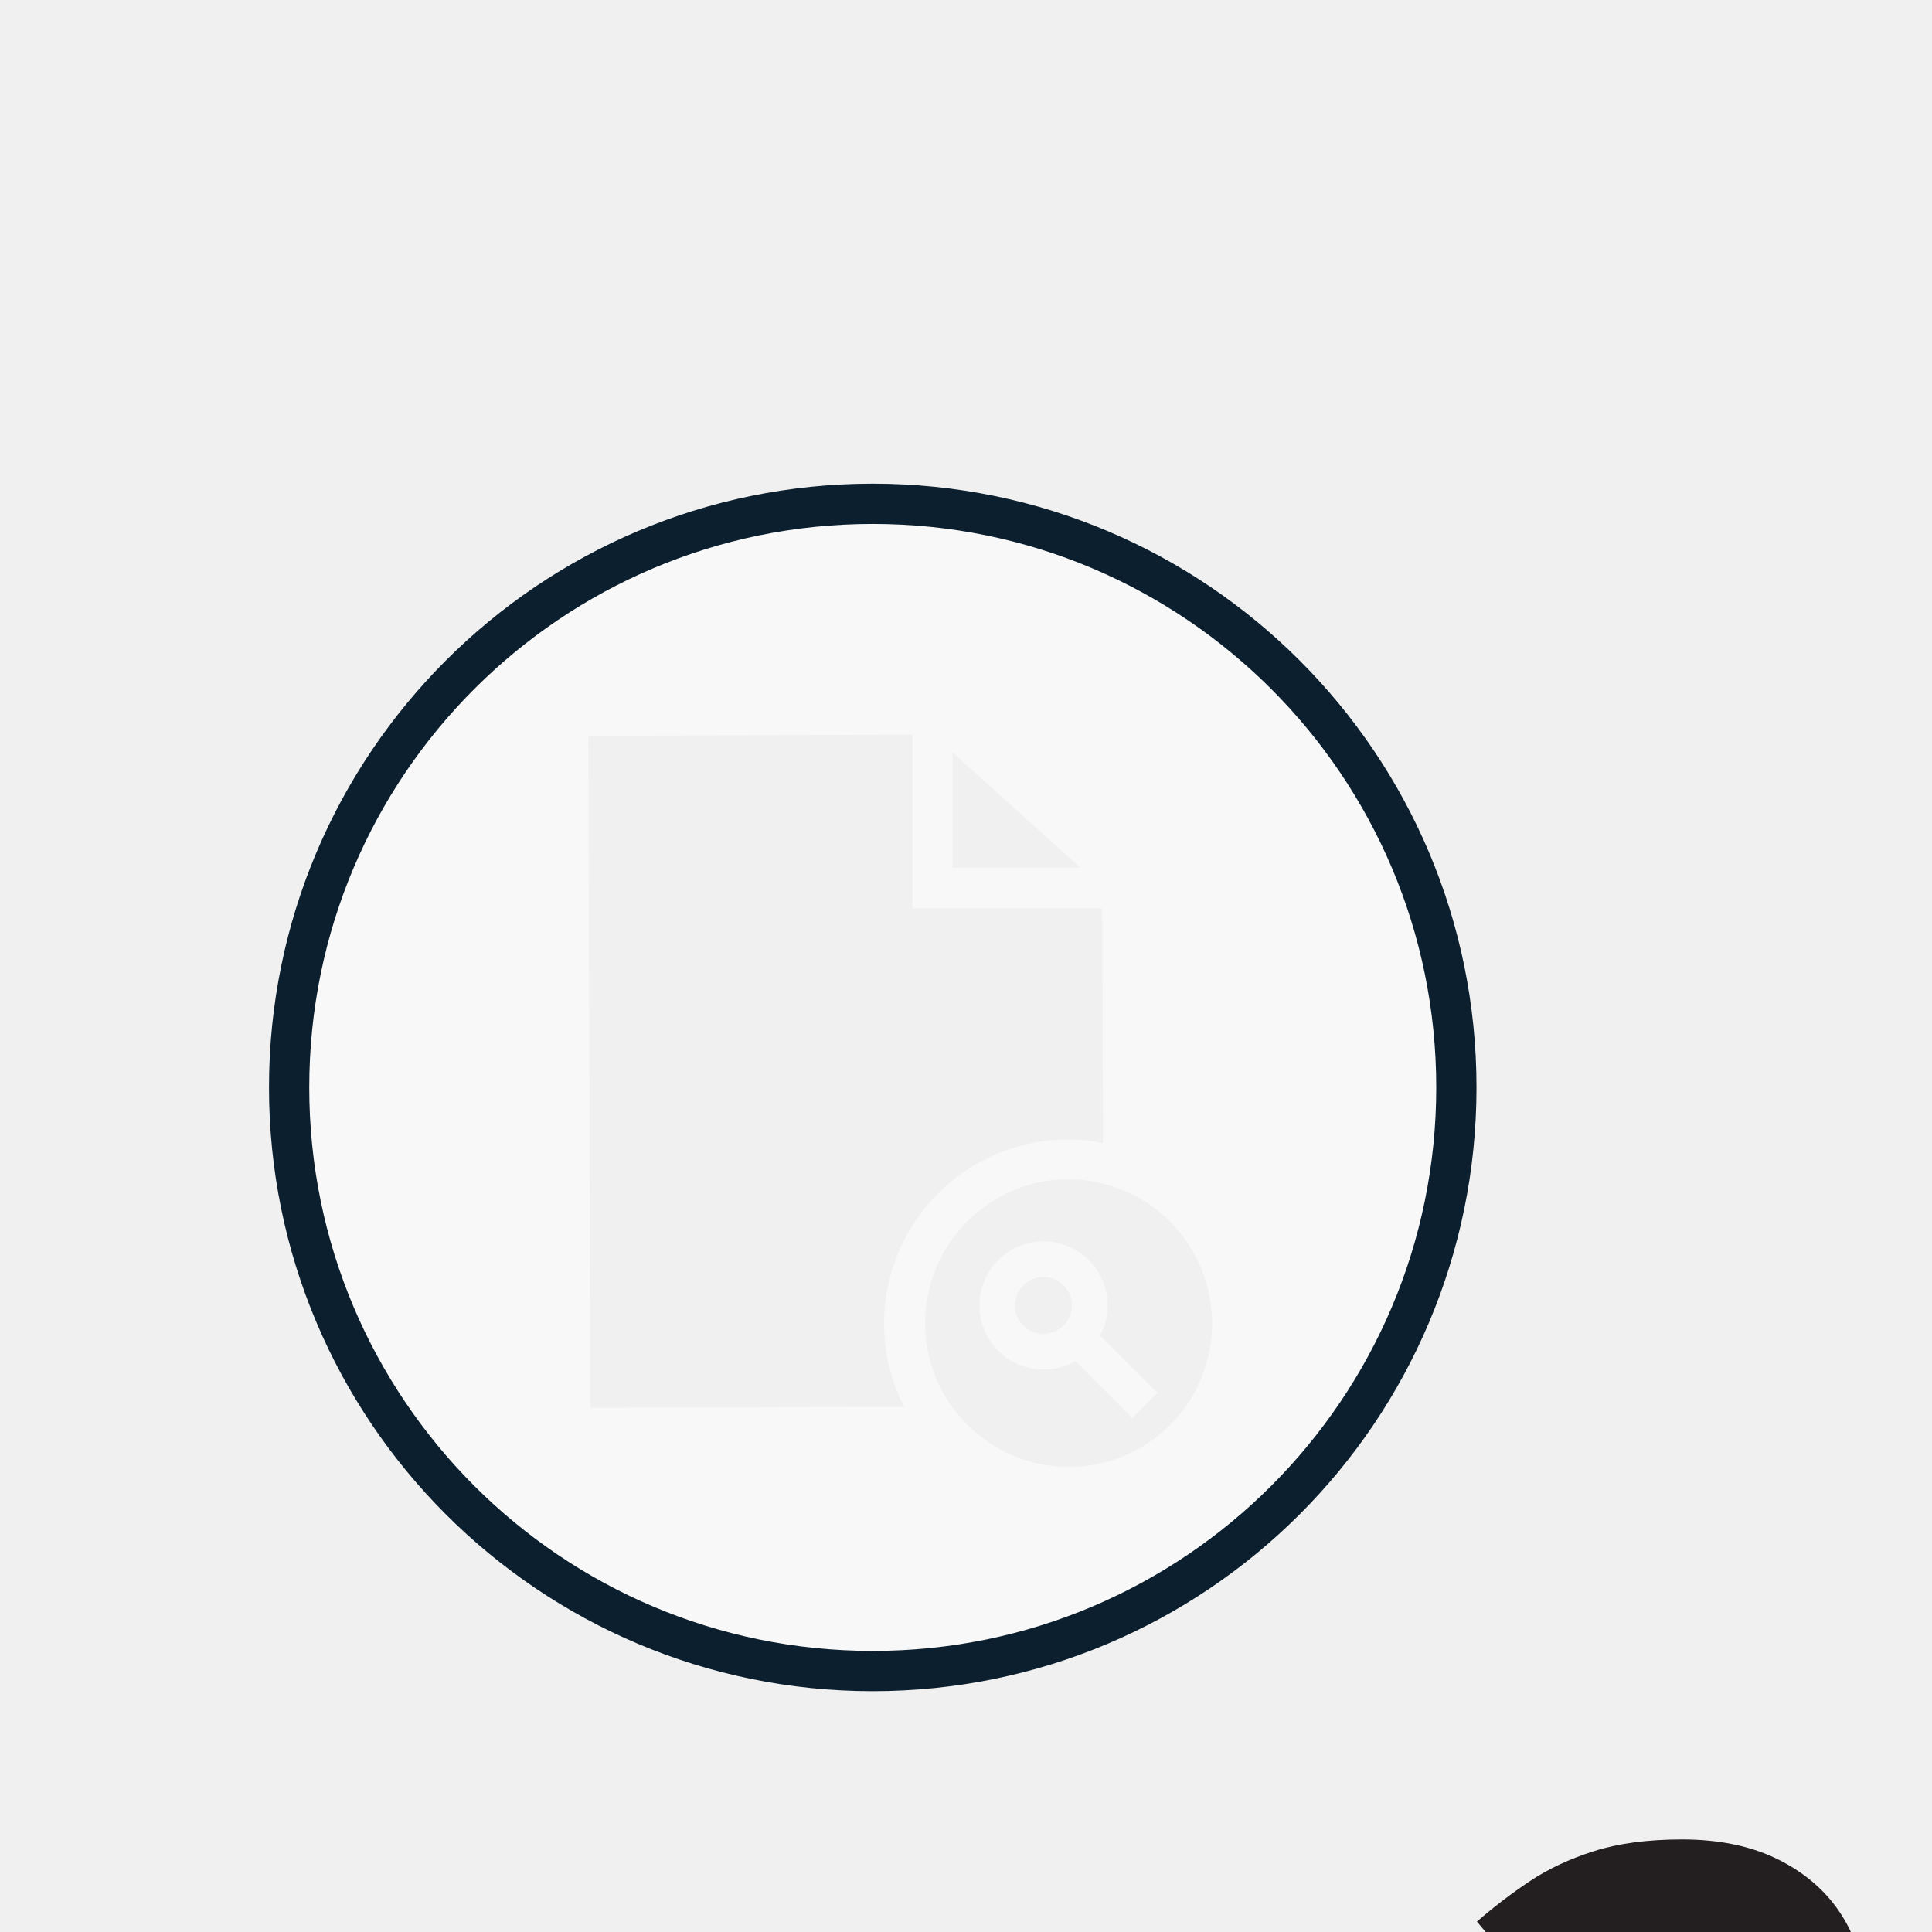
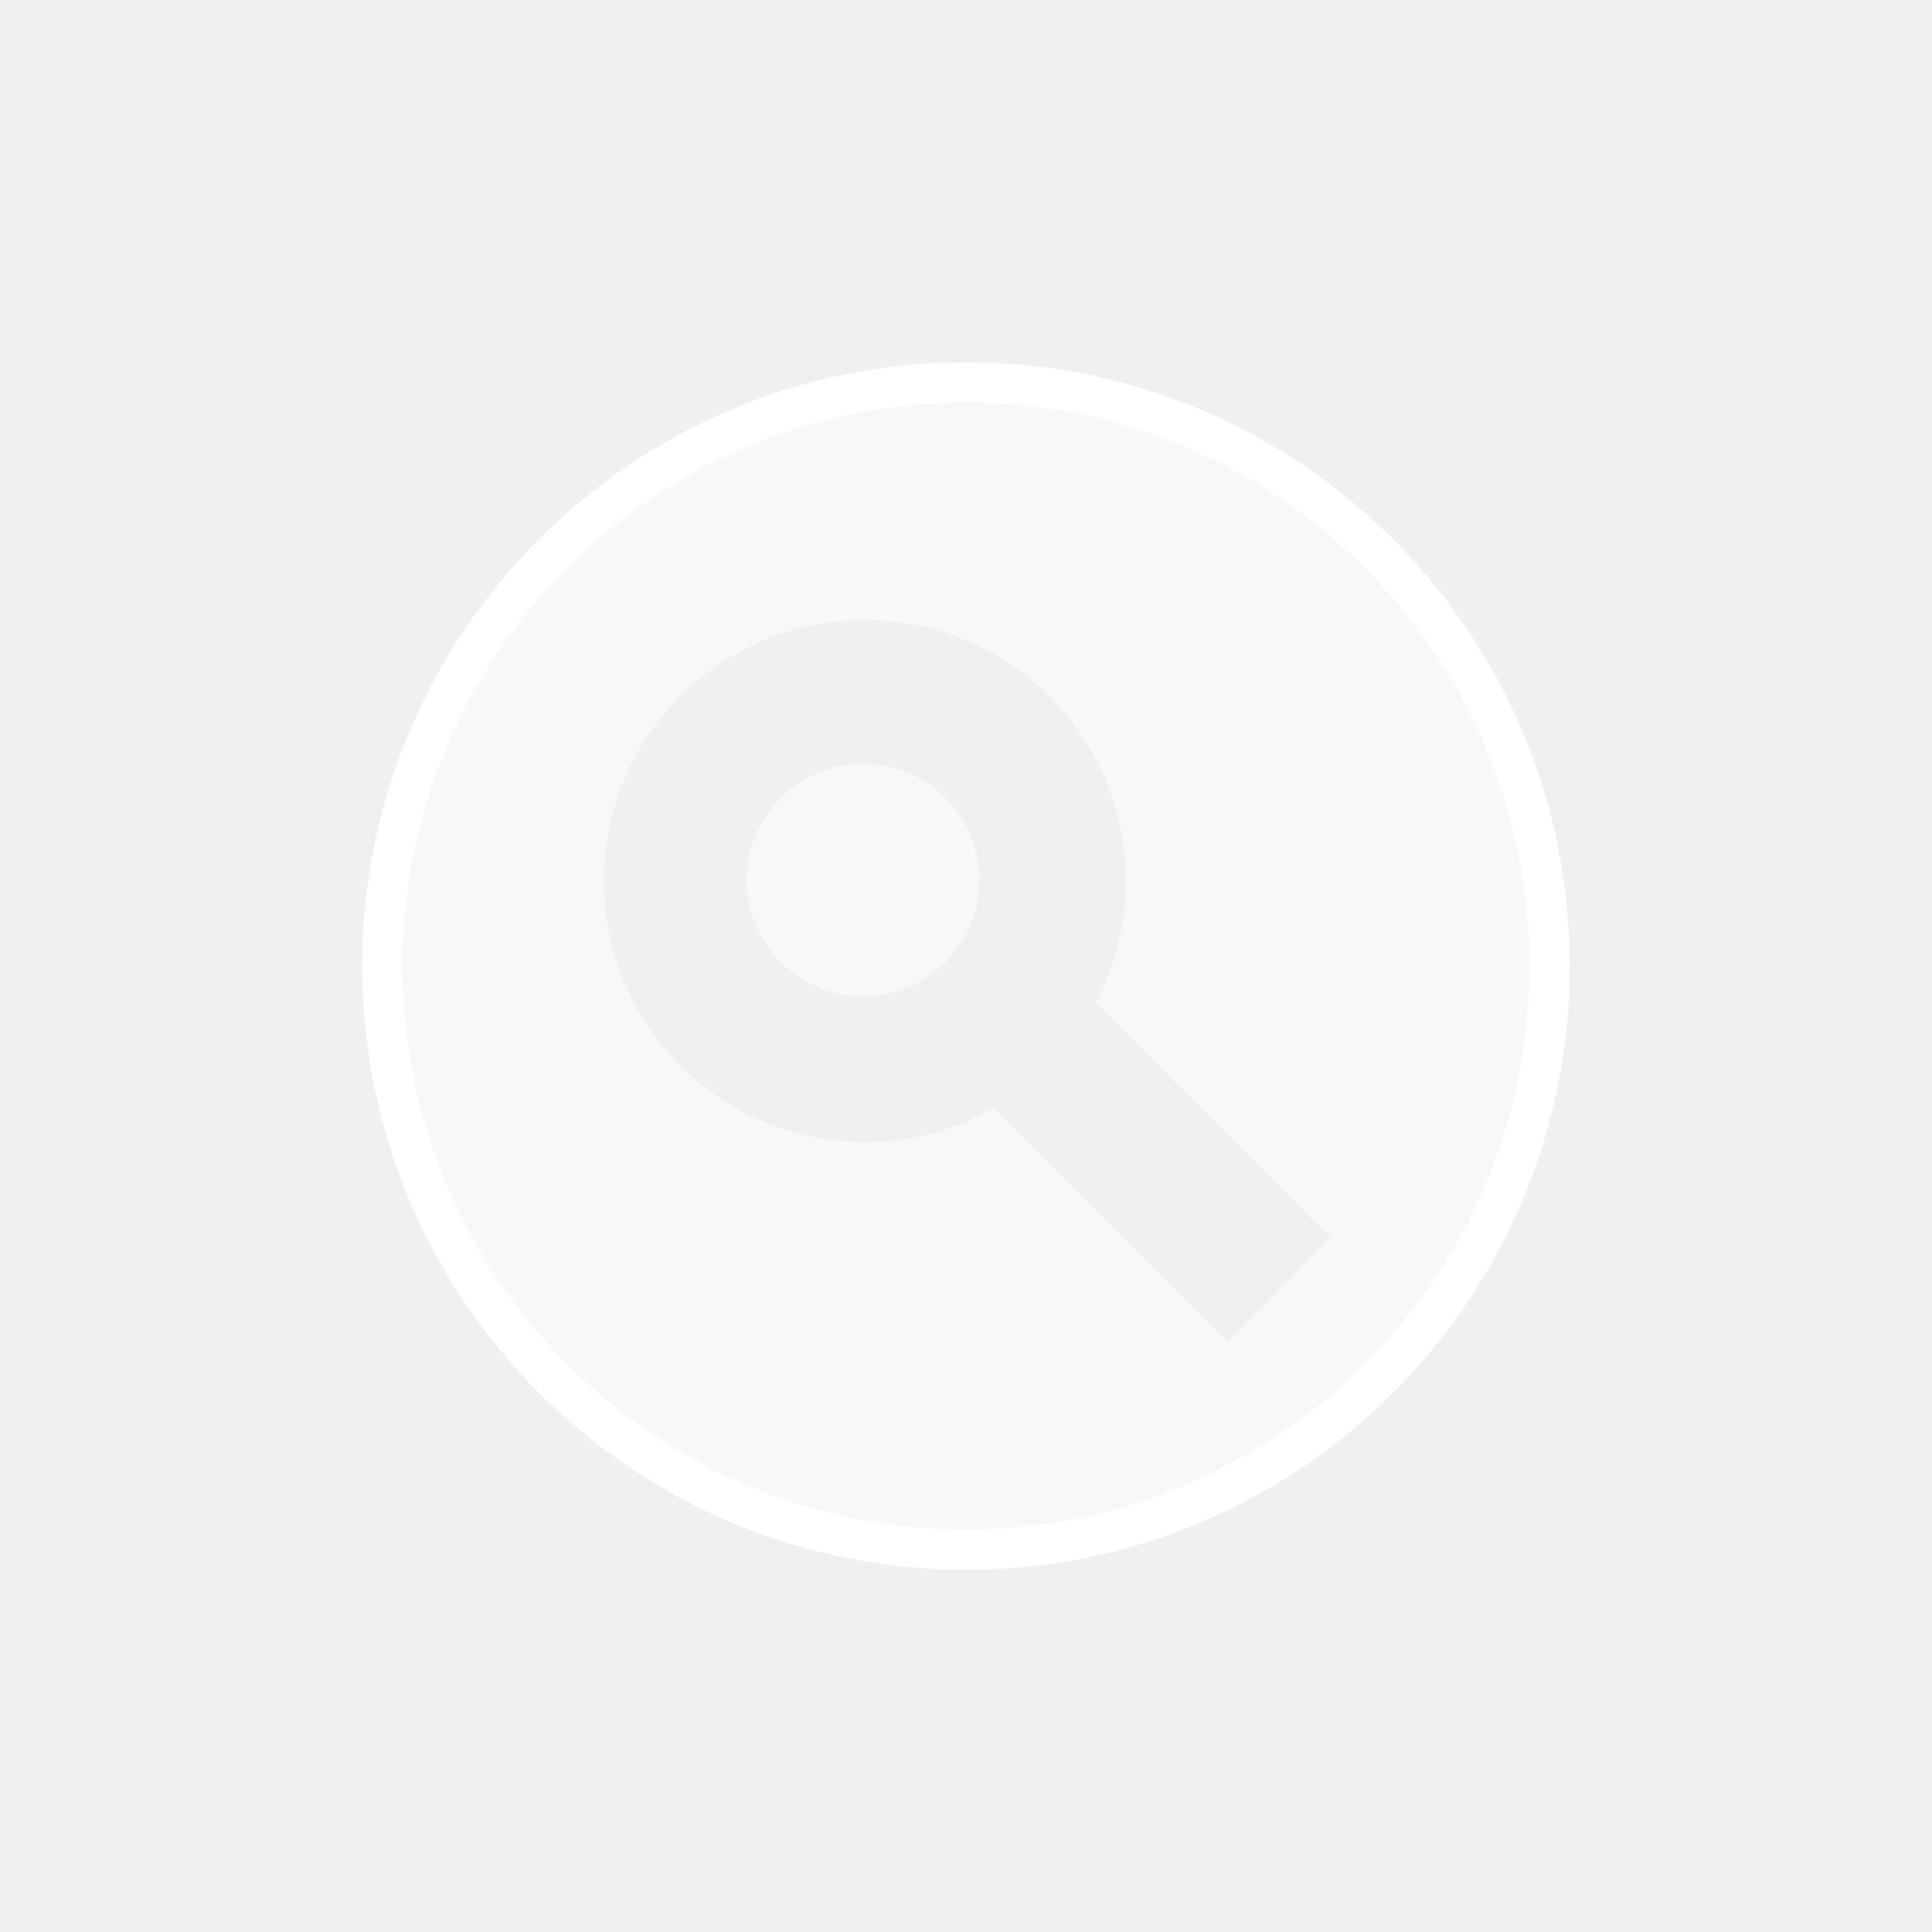
<svg xmlns="http://www.w3.org/2000/svg" id="Layer_1" data-name="Layer 1" viewBox="0 0 144 144">
-   <path d="M82,99.54a4.78,4.78,0,1,0-1.85,1.91l4.25,4.25,1.88-1.88Zm-4.23-.12a2.12,2.12,0,1,1,2.12-2.12A2.12,2.12,0,0,1,77.74,99.42ZM65.05,37.55a43.5,43.5,0,1,0,43.5,43.5A43.51,43.51,0,0,0,65.05,37.55ZM80.5,64.66l-9.5,0,0-8.58ZM44,104.93l-.15-50.09L68,54.76h0L68,67.7l14.15,0,.06,17.49a13.3,13.3,0,0,0-2.62-.26h0A13.74,13.74,0,0,0,65.89,98.66a13.57,13.57,0,0,0,1.5,6.2Zm43.25,1.24a10.64,10.64,0,0,1-7.57,3.16h0a10.63,10.63,0,0,1-7.55-3.11,11.61,11.61,0,0,1-1.17-1.37,10.6,10.6,0,0,1-2-6.2A10.73,10.73,0,0,1,79.57,87.89h0a10.36,10.36,0,0,1,2.63.33,10.73,10.73,0,0,1,5,18Z" fill="#fff" fill-rule="evenodd" opacity="0.5" />
-   <circle cx="65.05" cy="81.05" r="43.5" fill="none" stroke="#0c1f2e" stroke-miterlimit="10" stroke-width="3" />
-   <text transform="translate(107.8 180.54)" font-size="60" fill="#231f20" font-family="Montserrat-Bold, Montserrat" font-weight="700">2</text>
+   <path d="M73,65.59a8.67,8.67,0,1,1-8.67-8.67A8.67,8.67,0,0,1,73,65.59Z" fill="#fff" fill-rule="evenodd" opacity="0.5" />
+   <path d="M72,28.5A43.5,43.5,0,1,0,115.5,72,43.51,43.51,0,0,0,72,28.5ZM91.49,100,74.1,82.57a19.46,19.46,0,1,1,7.57-7.82L99.18,92.26Z" fill="#fff" fill-rule="evenodd" opacity="0.5" />
+   <circle cx="72" cy="72" r="43.5" fill="none" stroke="#fff" stroke-miterlimit="10" stroke-width="3" />
</svg>
